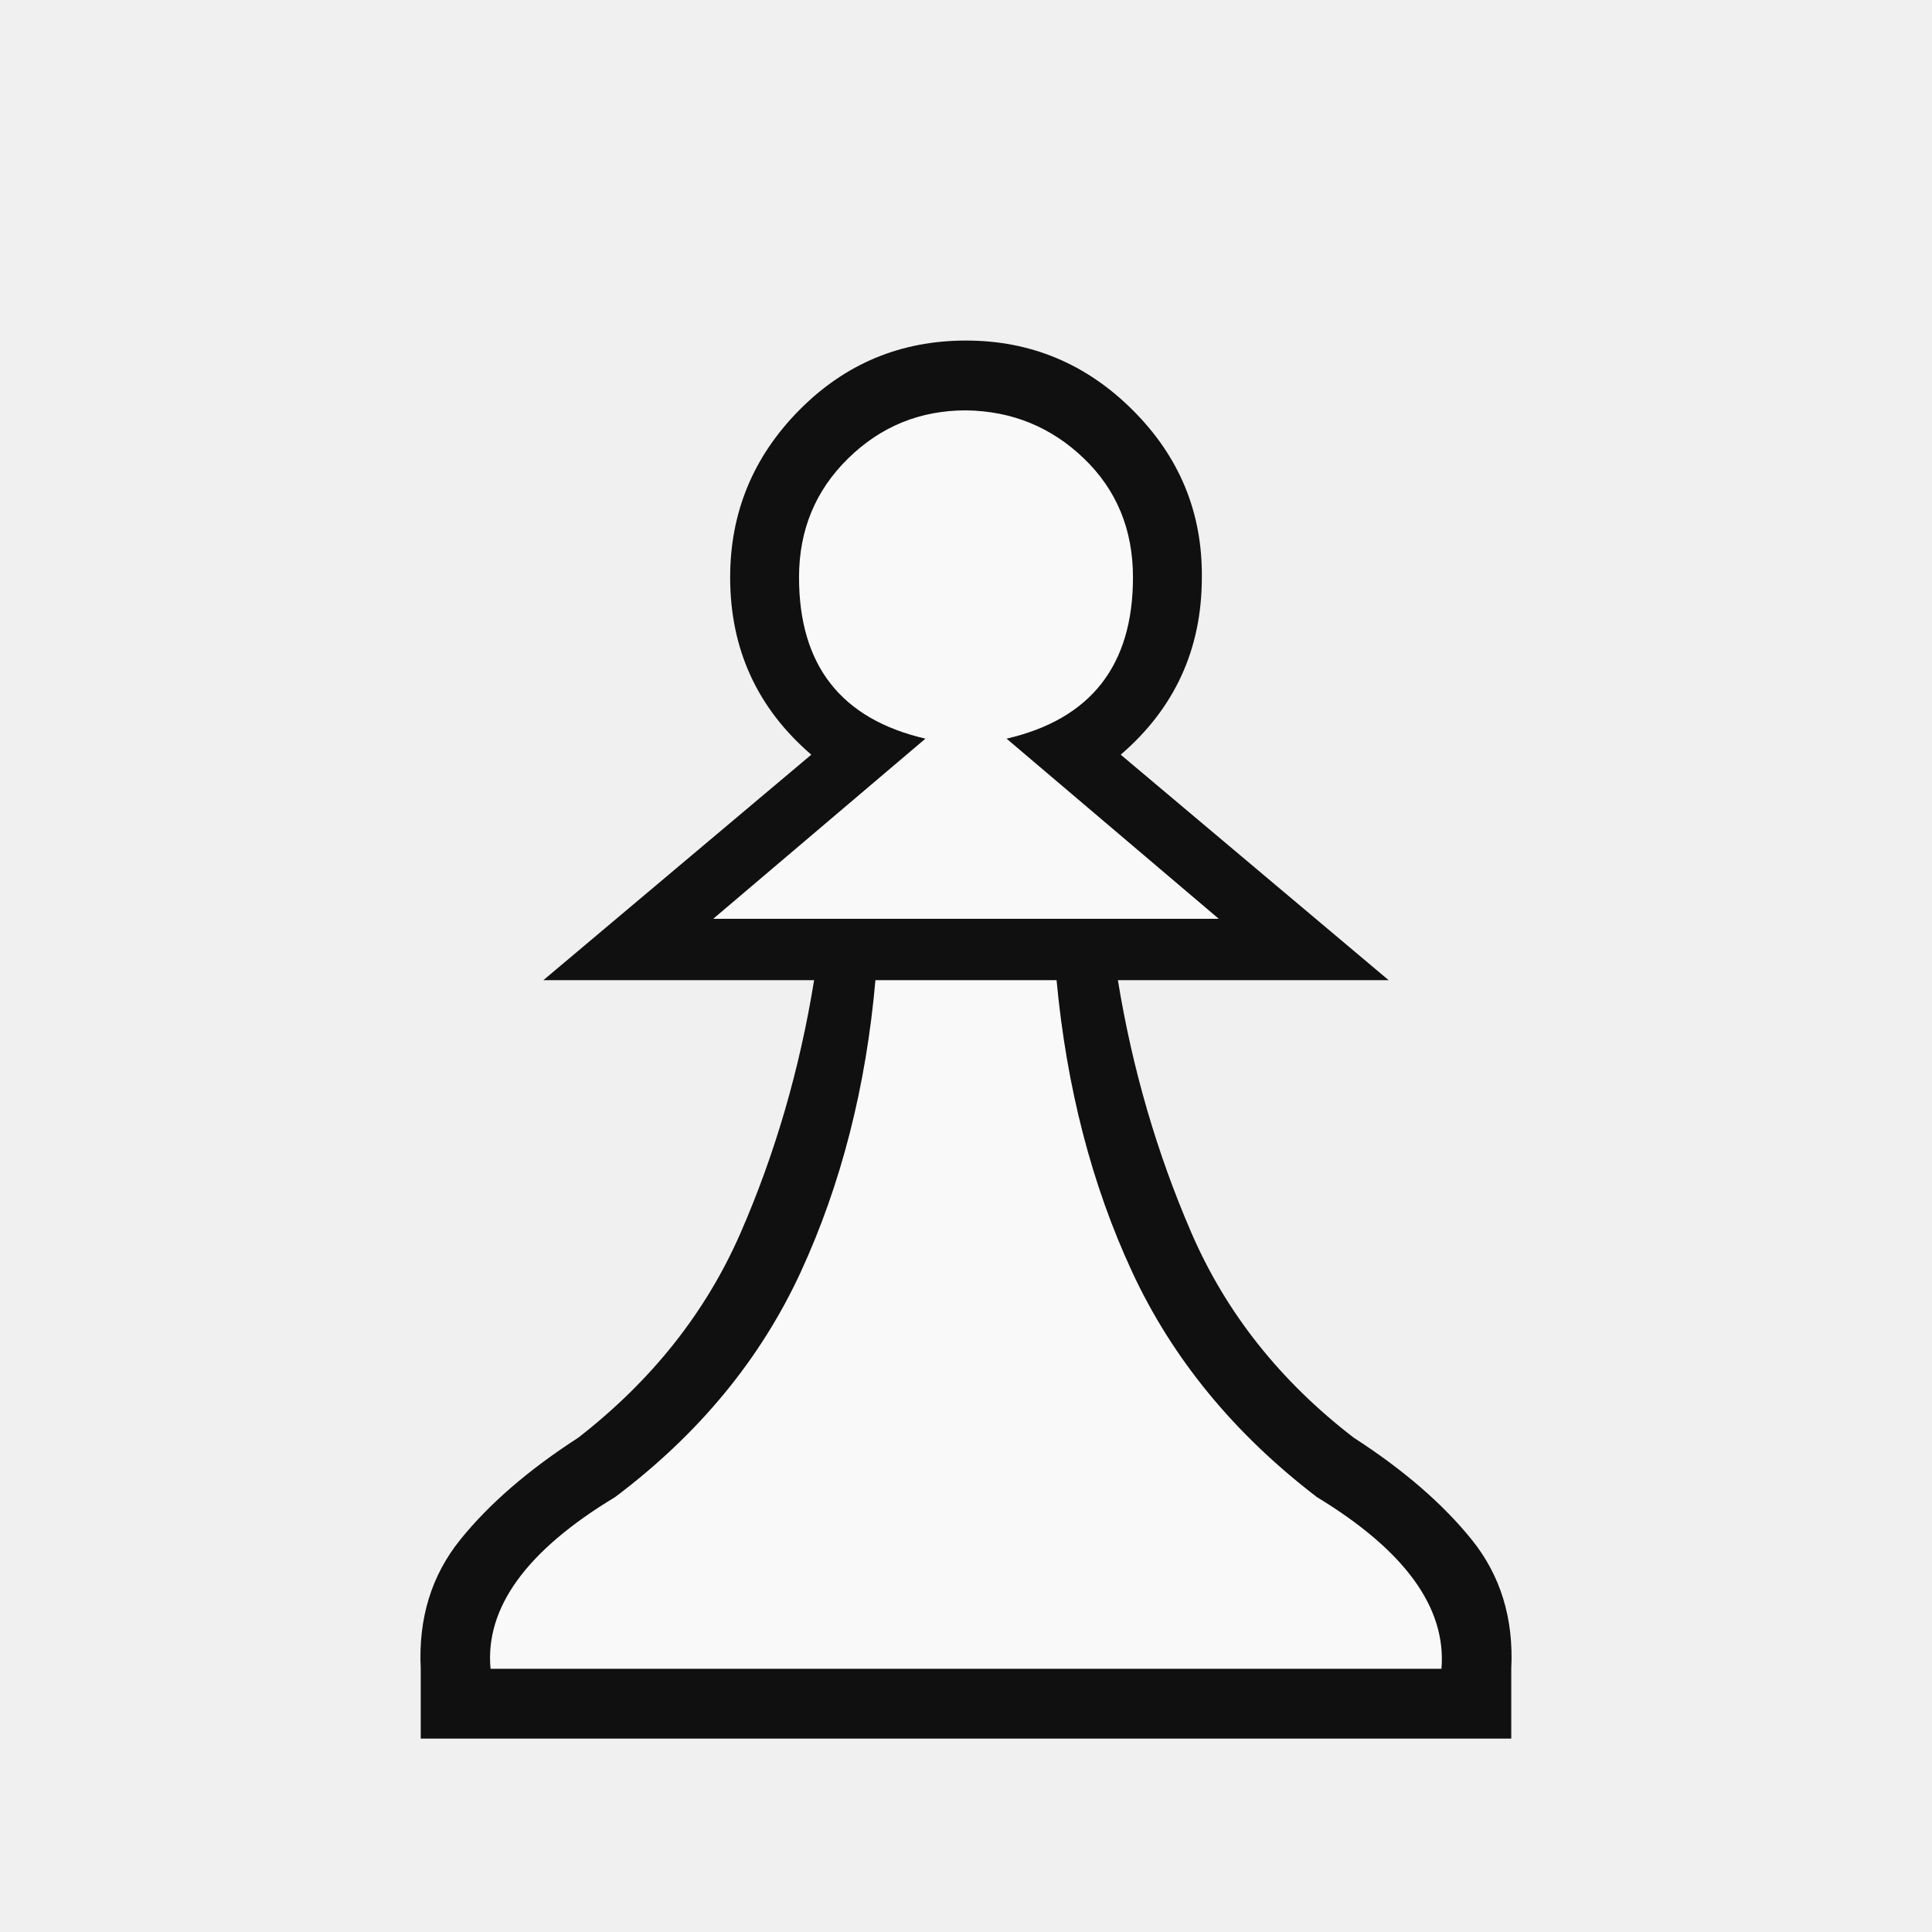
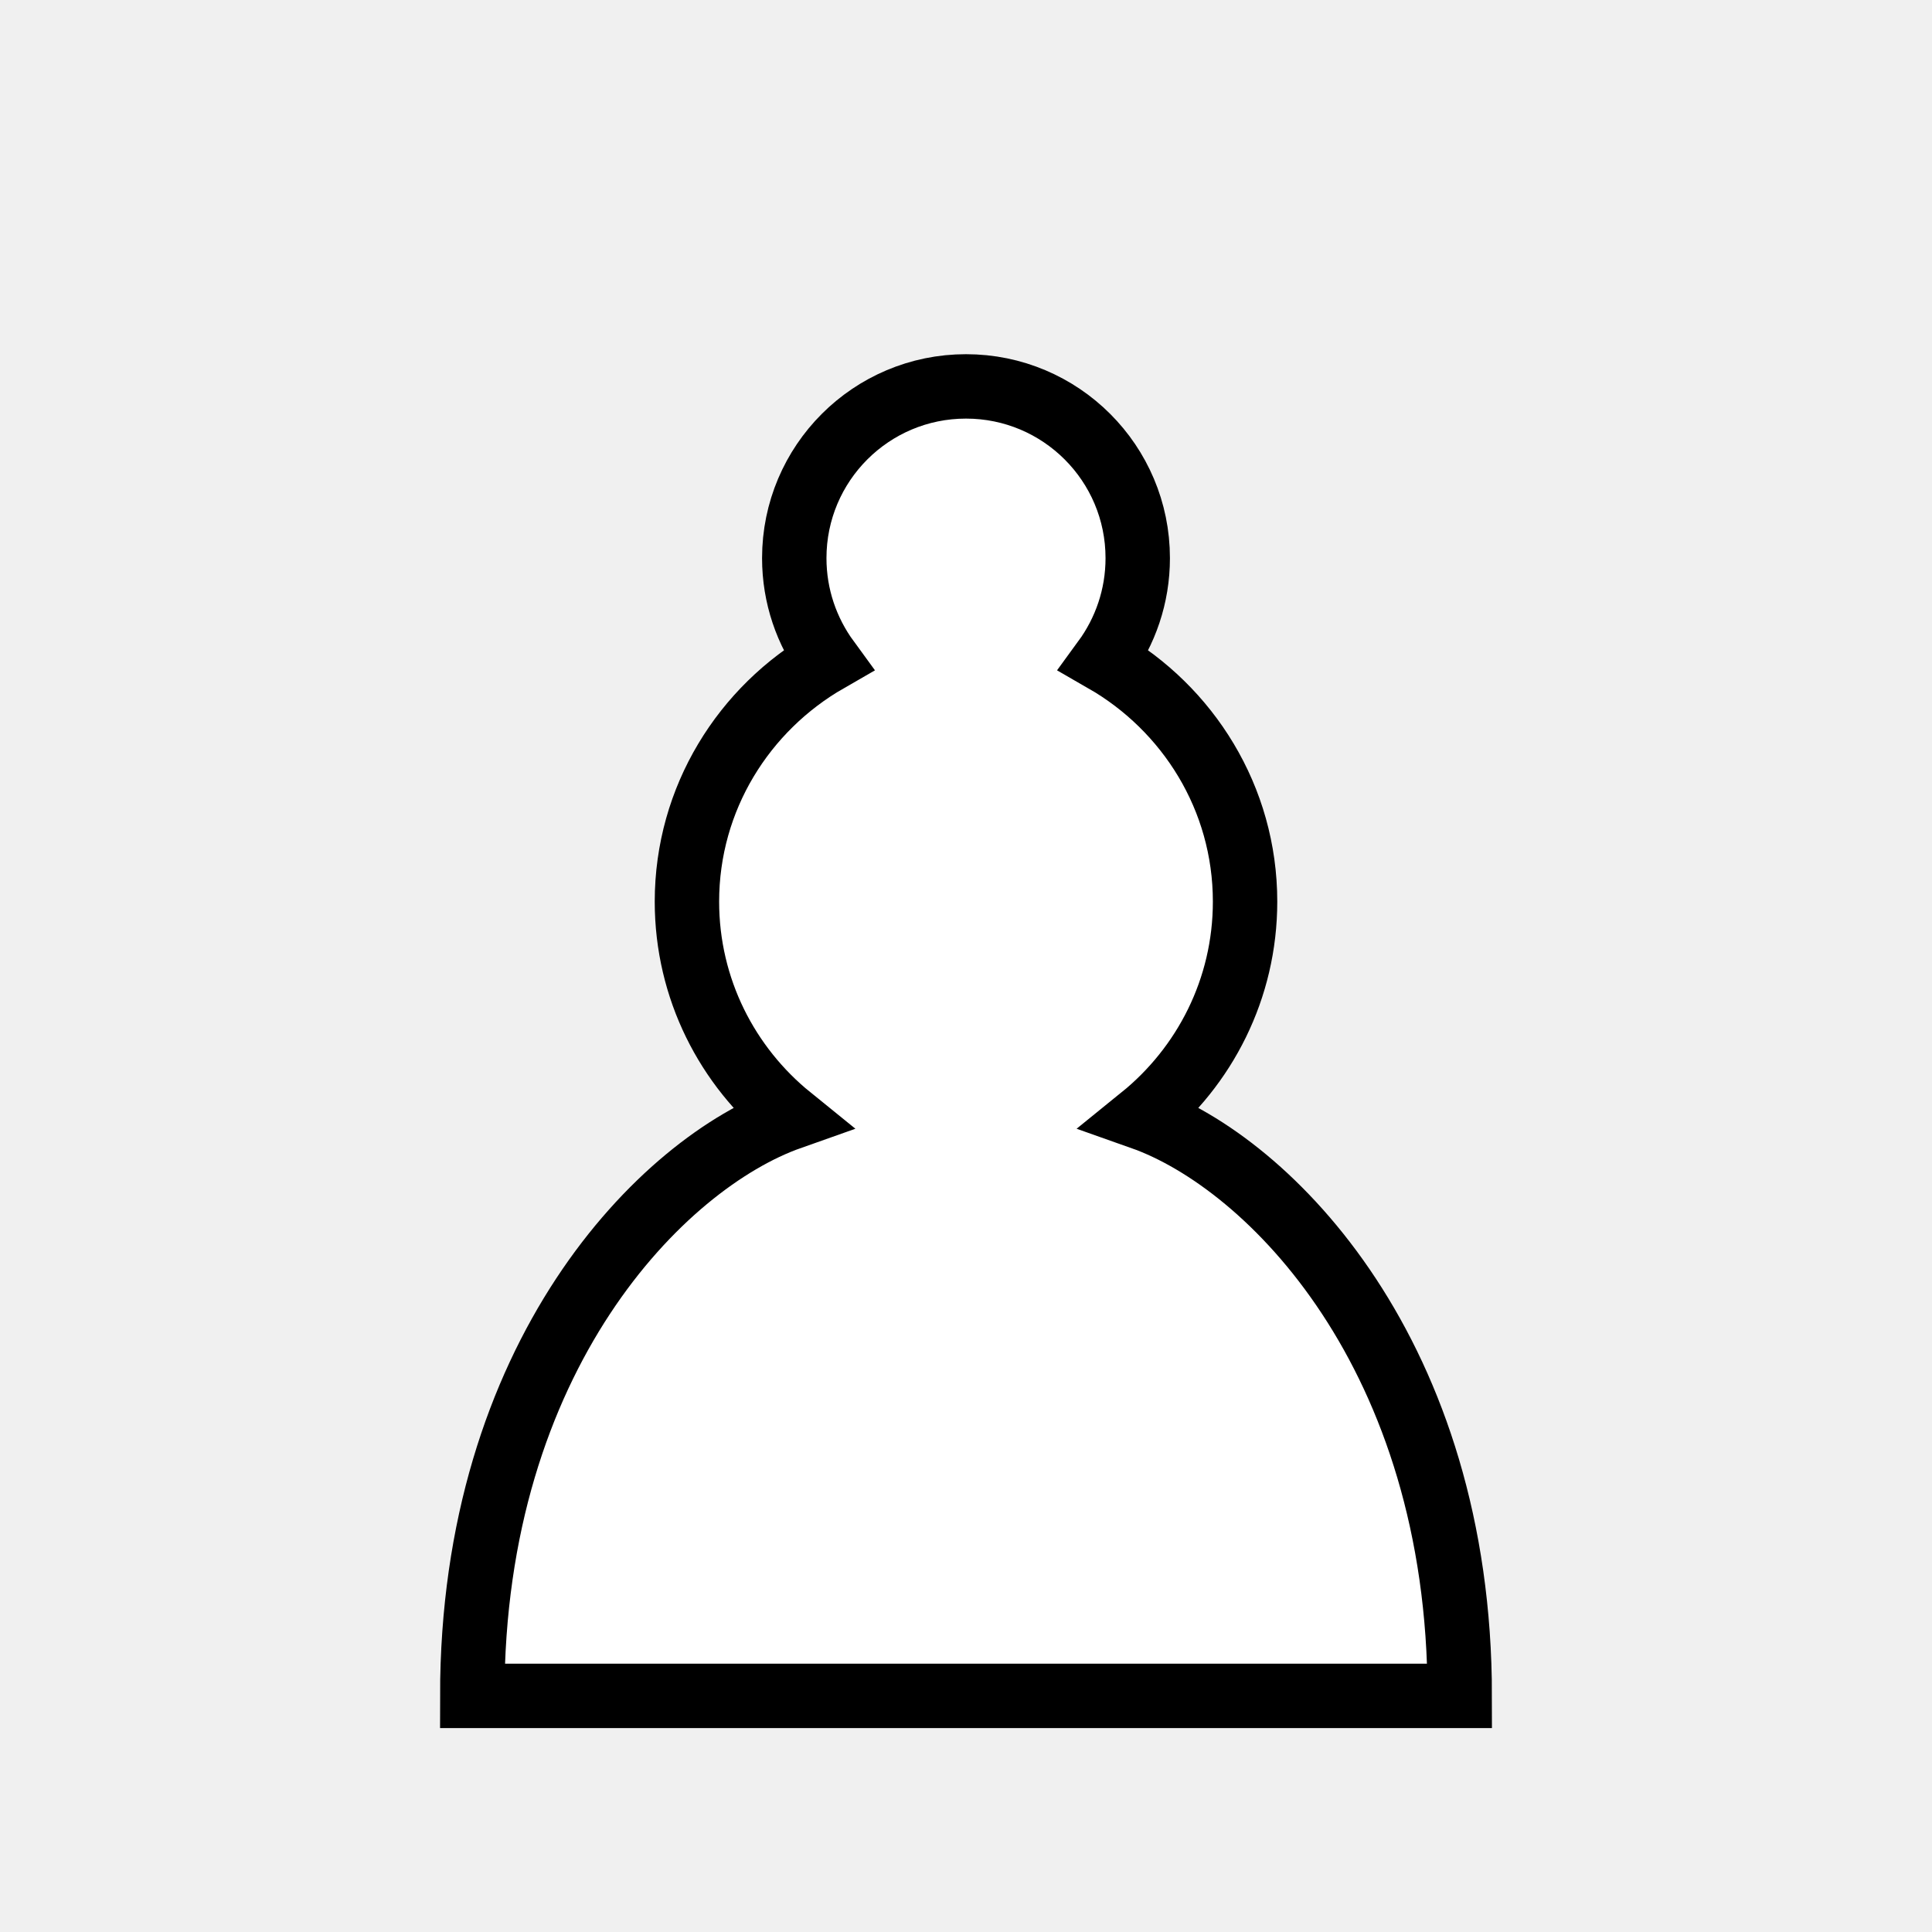
- <svg xmlns="http://www.w3.org/2000/svg" viewBox="0 0 2048 2048">
-   <path fill="#f9f9f9" d="m734 981 196-193s-189-82-79-288c79-149 303-114 361 50 63 179-113 240-113 240l226 197Zm-235 799s-8-107 50-154c196-173 338-386 371-599l210 2c33 206 182 447 321 561 101 59 99 199 99 199z" />
-   <path fill="#101010" d="M520 1769h1008q8-97-132-182-132-101-196-239t-80-309H928q-15 170-79 309t-197 239q-141 85-132 182zm504 74H446v-74q-4-80 42-137t125-108q117-91 172-217t78-268H576l284-239q-86-74-86-188 0-103 73-177t177-74q103 0 177 74t73 177q0 114-86 188l284 239h-287q23 141 78 268t172 217q79 51 125 108t42 137v74zM756 974h536l-225-191q134-31 134-171 0-76-52-126t-125-51q-73 0-125 51t-52 126q0 140 134 171z" />
+ <svg xmlns="http://www.w3.org/2000/svg" version="1.1" width="45" height="45">
+   <path d="m 22.5,9 c -2.21,0 -4,1.79 -4,4 0,0.89 0.29,1.71 0.78,2.38 C 17.33,16.5 16,18.59 16,21 c 0,2.03 0.94,3.84 2.41,5.03 C 15.41,27.09 11,31.58 11,39.5 H 34 C 34,31.58 29.59,27.09 26.59,26.03 28.06,24.84 29,23.03 29,21 29,18.59 27.67,16.5 25.72,15.38 26.21,14.71 26.5,13.89 26.5,13 c 0,-2.21 -1.79,-4 -4,-4 z" style="opacity:1; fill:#ffffff; fill-opacity:1; fill-rule:nonzero; stroke:#000000; stroke-width:1.5; stroke-linecap:round; stroke-linejoin:miter; stroke-miterlimit:4; stroke-dasharray:none; stroke-opacity:1;" />
</svg>
